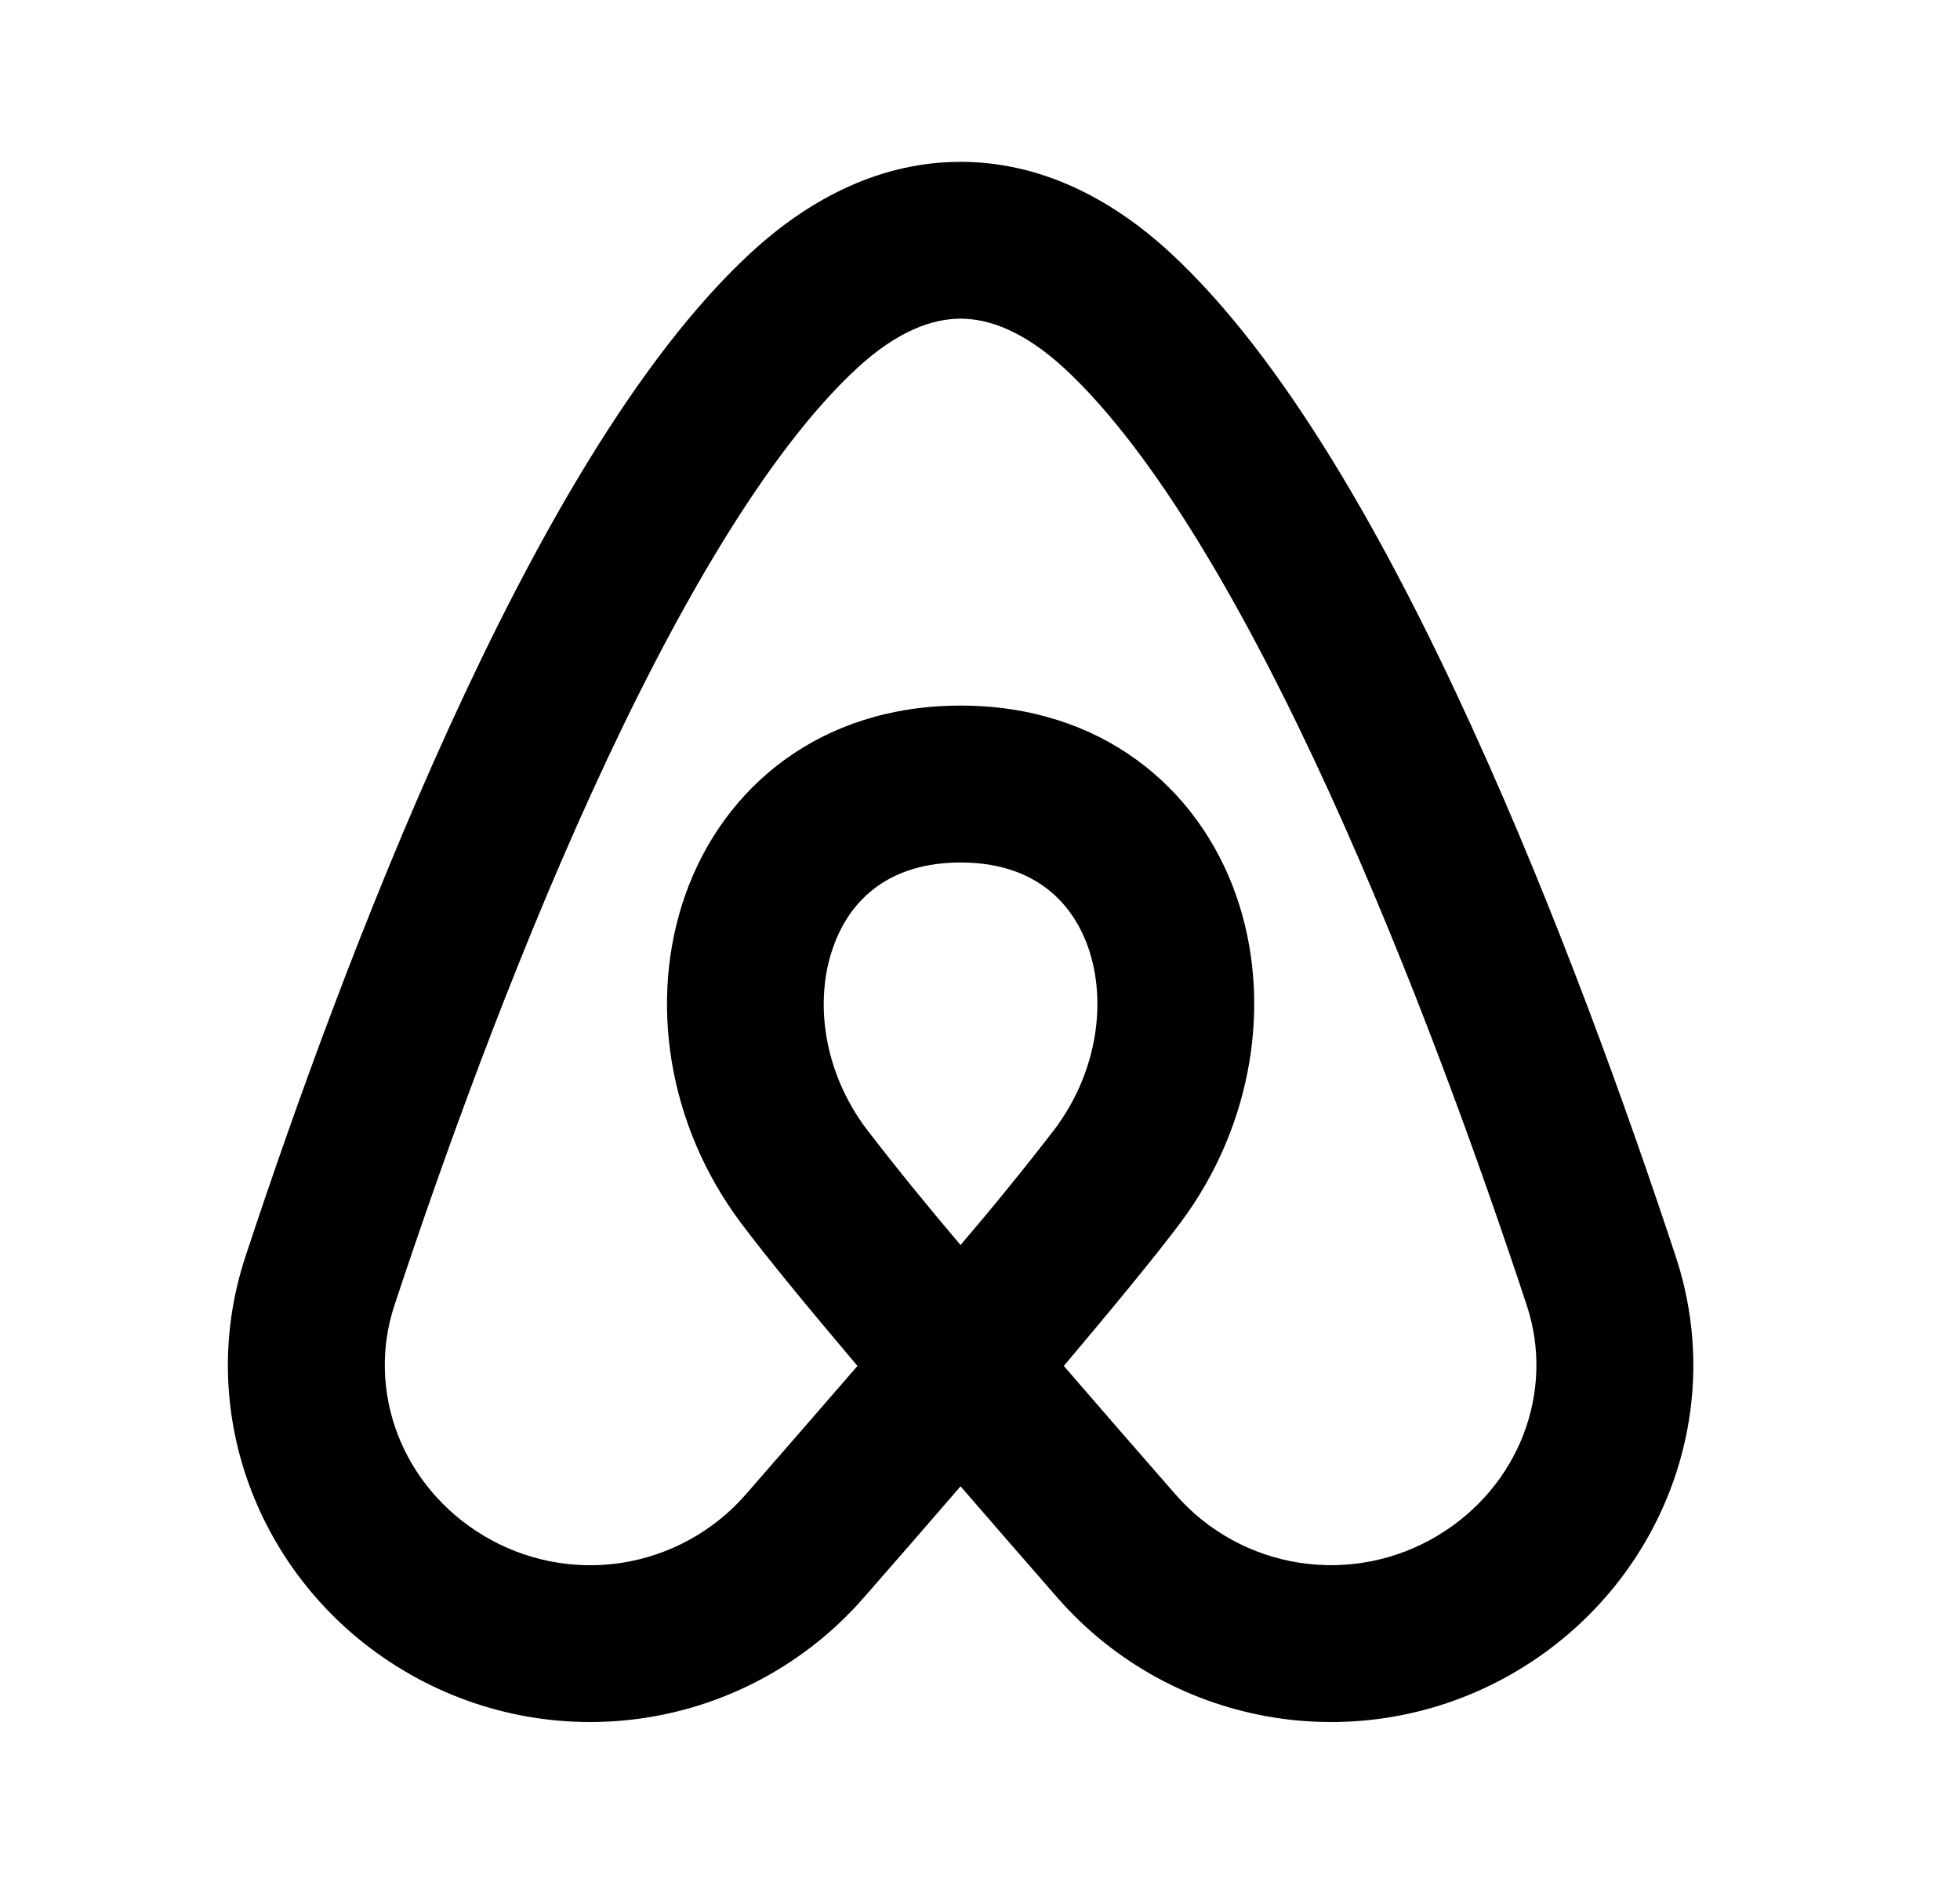
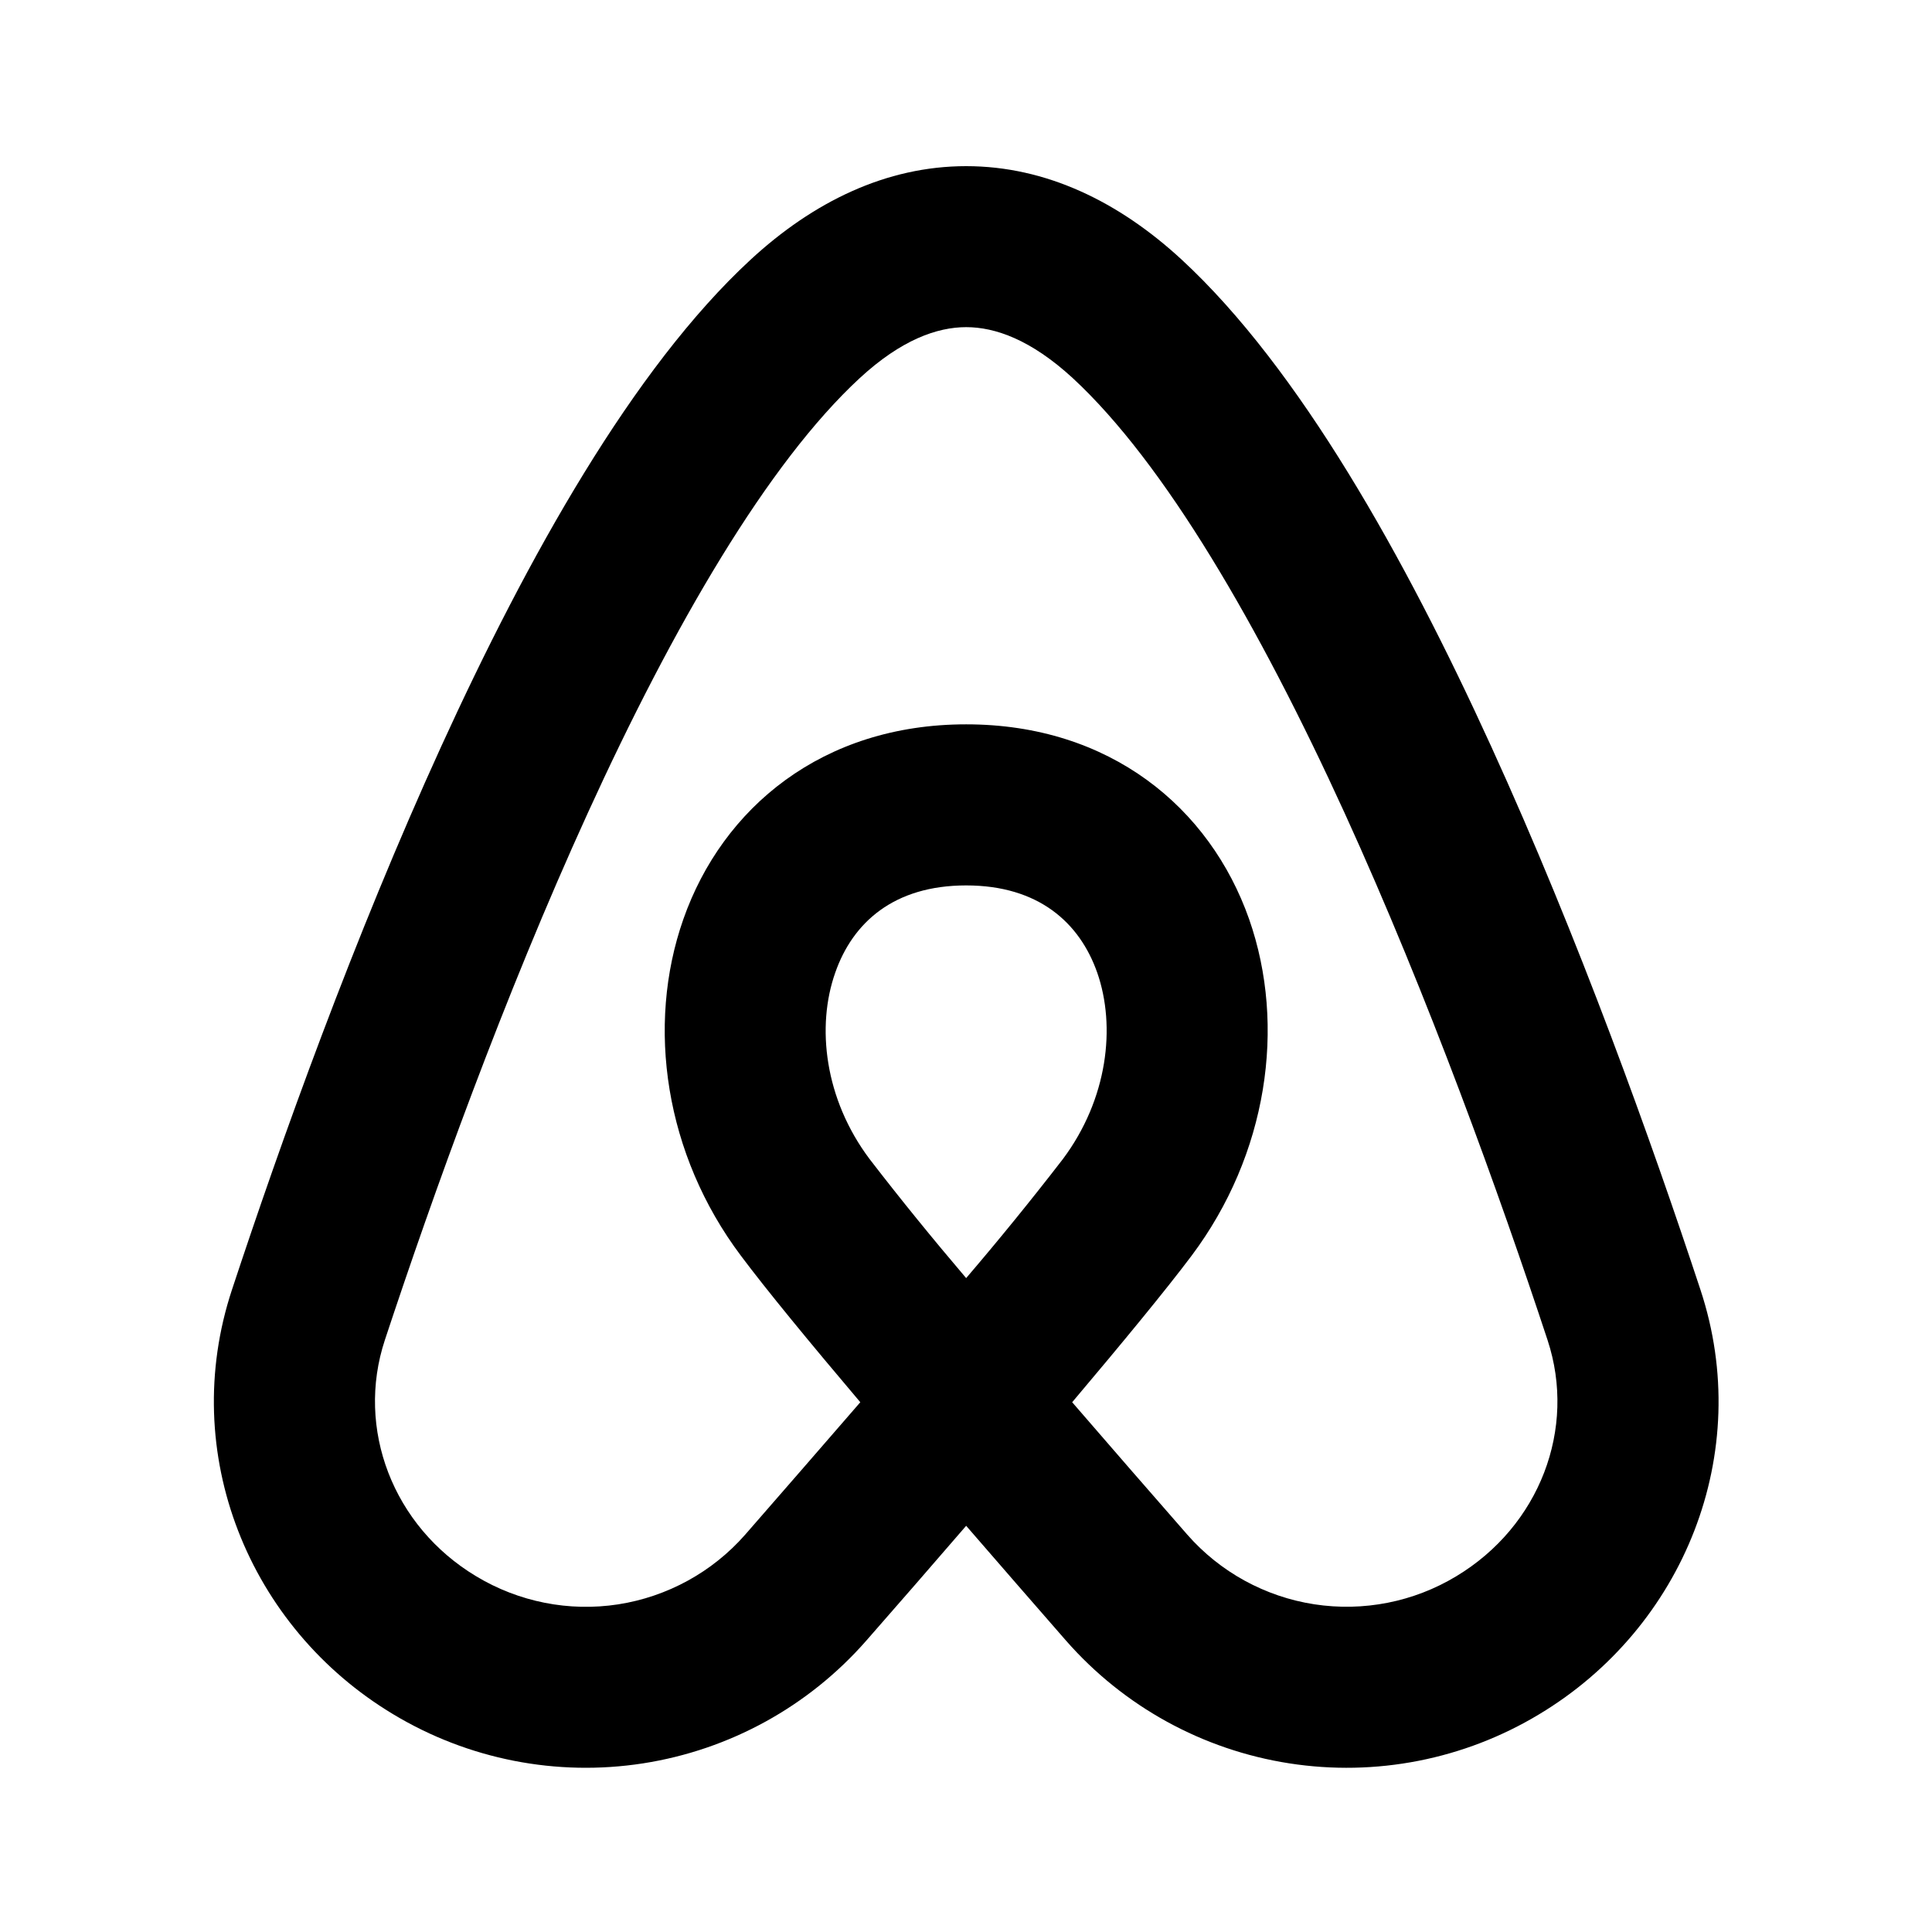
- <svg xmlns="http://www.w3.org/2000/svg" viewBox="0 0 25 24">
-   <path fill-rule="evenodd" clip-rule="evenodd" d="M12.252 2.064C13.245 2.064 14.152 2.507 14.931 3.227C16.39 4.576 17.703 6.924 18.773 9.27C19.863 11.655 20.767 14.184 21.373 16.02C22.046 18.052 21.166 20.218 19.369 21.296C18.438 21.857 17.34 22.072 16.266 21.905C15.191 21.738 14.21 21.199 13.493 20.381C13.079 19.907 12.665 19.431 12.252 18.954C11.829 19.445 11.405 19.931 11.011 20.381C10.294 21.199 9.313 21.738 8.239 21.905C7.165 22.072 6.067 21.856 5.136 21.296C3.339 20.218 2.46 18.052 3.132 16.02C3.738 14.184 4.643 11.655 5.732 9.27C6.803 6.924 8.113 4.576 9.573 3.227C10.352 2.507 11.259 2.064 12.252 2.064H12.252ZM13.569 17.419C14.198 16.674 14.739 16.017 15.053 15.598C15.992 14.345 16.233 12.748 15.767 11.418C15.28 10.034 14.04 8.998 12.252 8.998C10.466 8.998 9.225 10.034 8.739 11.418C8.272 12.748 8.512 14.345 9.453 15.598C9.766 16.017 10.306 16.674 10.937 17.419C10.457 17.974 9.965 18.538 9.507 19.064C9.099 19.529 8.54 19.835 7.929 19.93C7.318 20.024 6.694 19.9 6.165 19.581C5.131 18.96 4.667 17.748 5.031 16.646C5.626 14.847 6.505 12.393 7.551 10.101C8.614 7.771 9.789 5.751 10.931 4.696C11.447 4.22 11.892 4.064 12.252 4.064C12.613 4.064 13.057 4.22 13.575 4.696C14.716 5.751 15.89 7.772 16.954 10.101C18 12.393 18.88 14.847 19.474 16.646C19.838 17.748 19.375 18.959 18.34 19.581C17.812 19.9 17.187 20.023 16.576 19.929C15.966 19.835 15.407 19.529 14.999 19.064C14.54 18.54 14.049 17.974 13.569 17.419ZM12.252 15.877C11.841 15.394 11.44 14.902 11.053 14.399C10.492 13.653 10.389 12.751 10.626 12.082C10.842 11.463 11.351 10.999 12.252 10.999C13.152 10.999 13.662 11.463 13.88 12.082C14.114 12.752 14.011 13.653 13.453 14.399C13.065 14.902 12.665 15.394 12.252 15.877Z" />
+ <svg xmlns="http://www.w3.org/2000/svg" viewBox="0 0 24 24">
+   <path fill-rule="evenodd" clip-rule="evenodd" d="M12.002 2.064C12.995 2.064 13.902 2.507 14.681 3.227C16.14 4.576 17.453 6.924 18.523 9.27C19.613 11.655 20.517 14.184 21.123 16.02C21.796 18.052 20.916 20.218 19.119 21.296C18.188 21.857 17.09 22.072 16.016 21.905C14.941 21.738 13.96 21.199 13.243 20.381C12.829 19.907 12.415 19.431 12.002 18.954C11.579 19.445 11.155 19.931 10.761 20.381C10.044 21.199 9.063 21.738 7.989 21.905C6.915 22.072 5.817 21.856 4.886 21.296C3.089 20.218 2.21 18.052 2.882 16.02C3.488 14.184 4.393 11.655 5.482 9.27C6.553 6.924 7.863 4.576 9.323 3.227C10.102 2.507 11.009 2.064 12.002 2.064H12.002ZM13.319 17.419C13.948 16.674 14.489 16.017 14.803 15.598C15.742 14.345 15.983 12.748 15.517 11.418C15.03 10.034 13.79 8.998 12.002 8.998C10.216 8.998 8.975 10.034 8.489 11.418C8.022 12.748 8.262 14.345 9.203 15.598C9.516 16.017 10.056 16.674 10.687 17.419C10.207 17.974 9.715 18.538 9.257 19.064C8.849 19.529 8.29 19.835 7.679 19.93C7.068 20.024 6.444 19.9 5.915 19.581C4.881 18.96 4.417 17.748 4.781 16.646C5.376 14.847 6.255 12.393 7.301 10.101C8.364 7.771 9.539 5.751 10.681 4.696C11.197 4.22 11.642 4.064 12.002 4.064C12.363 4.064 12.807 4.22 13.325 4.696C14.466 5.751 15.64 7.772 16.704 10.101C17.75 12.393 18.63 14.847 19.224 16.646C19.588 17.748 19.125 18.959 18.09 19.581C17.562 19.9 16.937 20.023 16.326 19.929C15.716 19.835 15.157 19.529 14.749 19.064C14.29 18.54 13.799 17.974 13.319 17.419ZM12.002 15.877C11.591 15.394 11.19 14.902 10.803 14.399C10.242 13.653 10.139 12.751 10.376 12.082C10.592 11.463 11.101 10.999 12.002 10.999C12.902 10.999 13.412 11.463 13.63 12.082C13.864 12.752 13.761 13.653 13.203 14.399C12.815 14.902 12.415 15.394 12.002 15.877Z" />
</svg>
